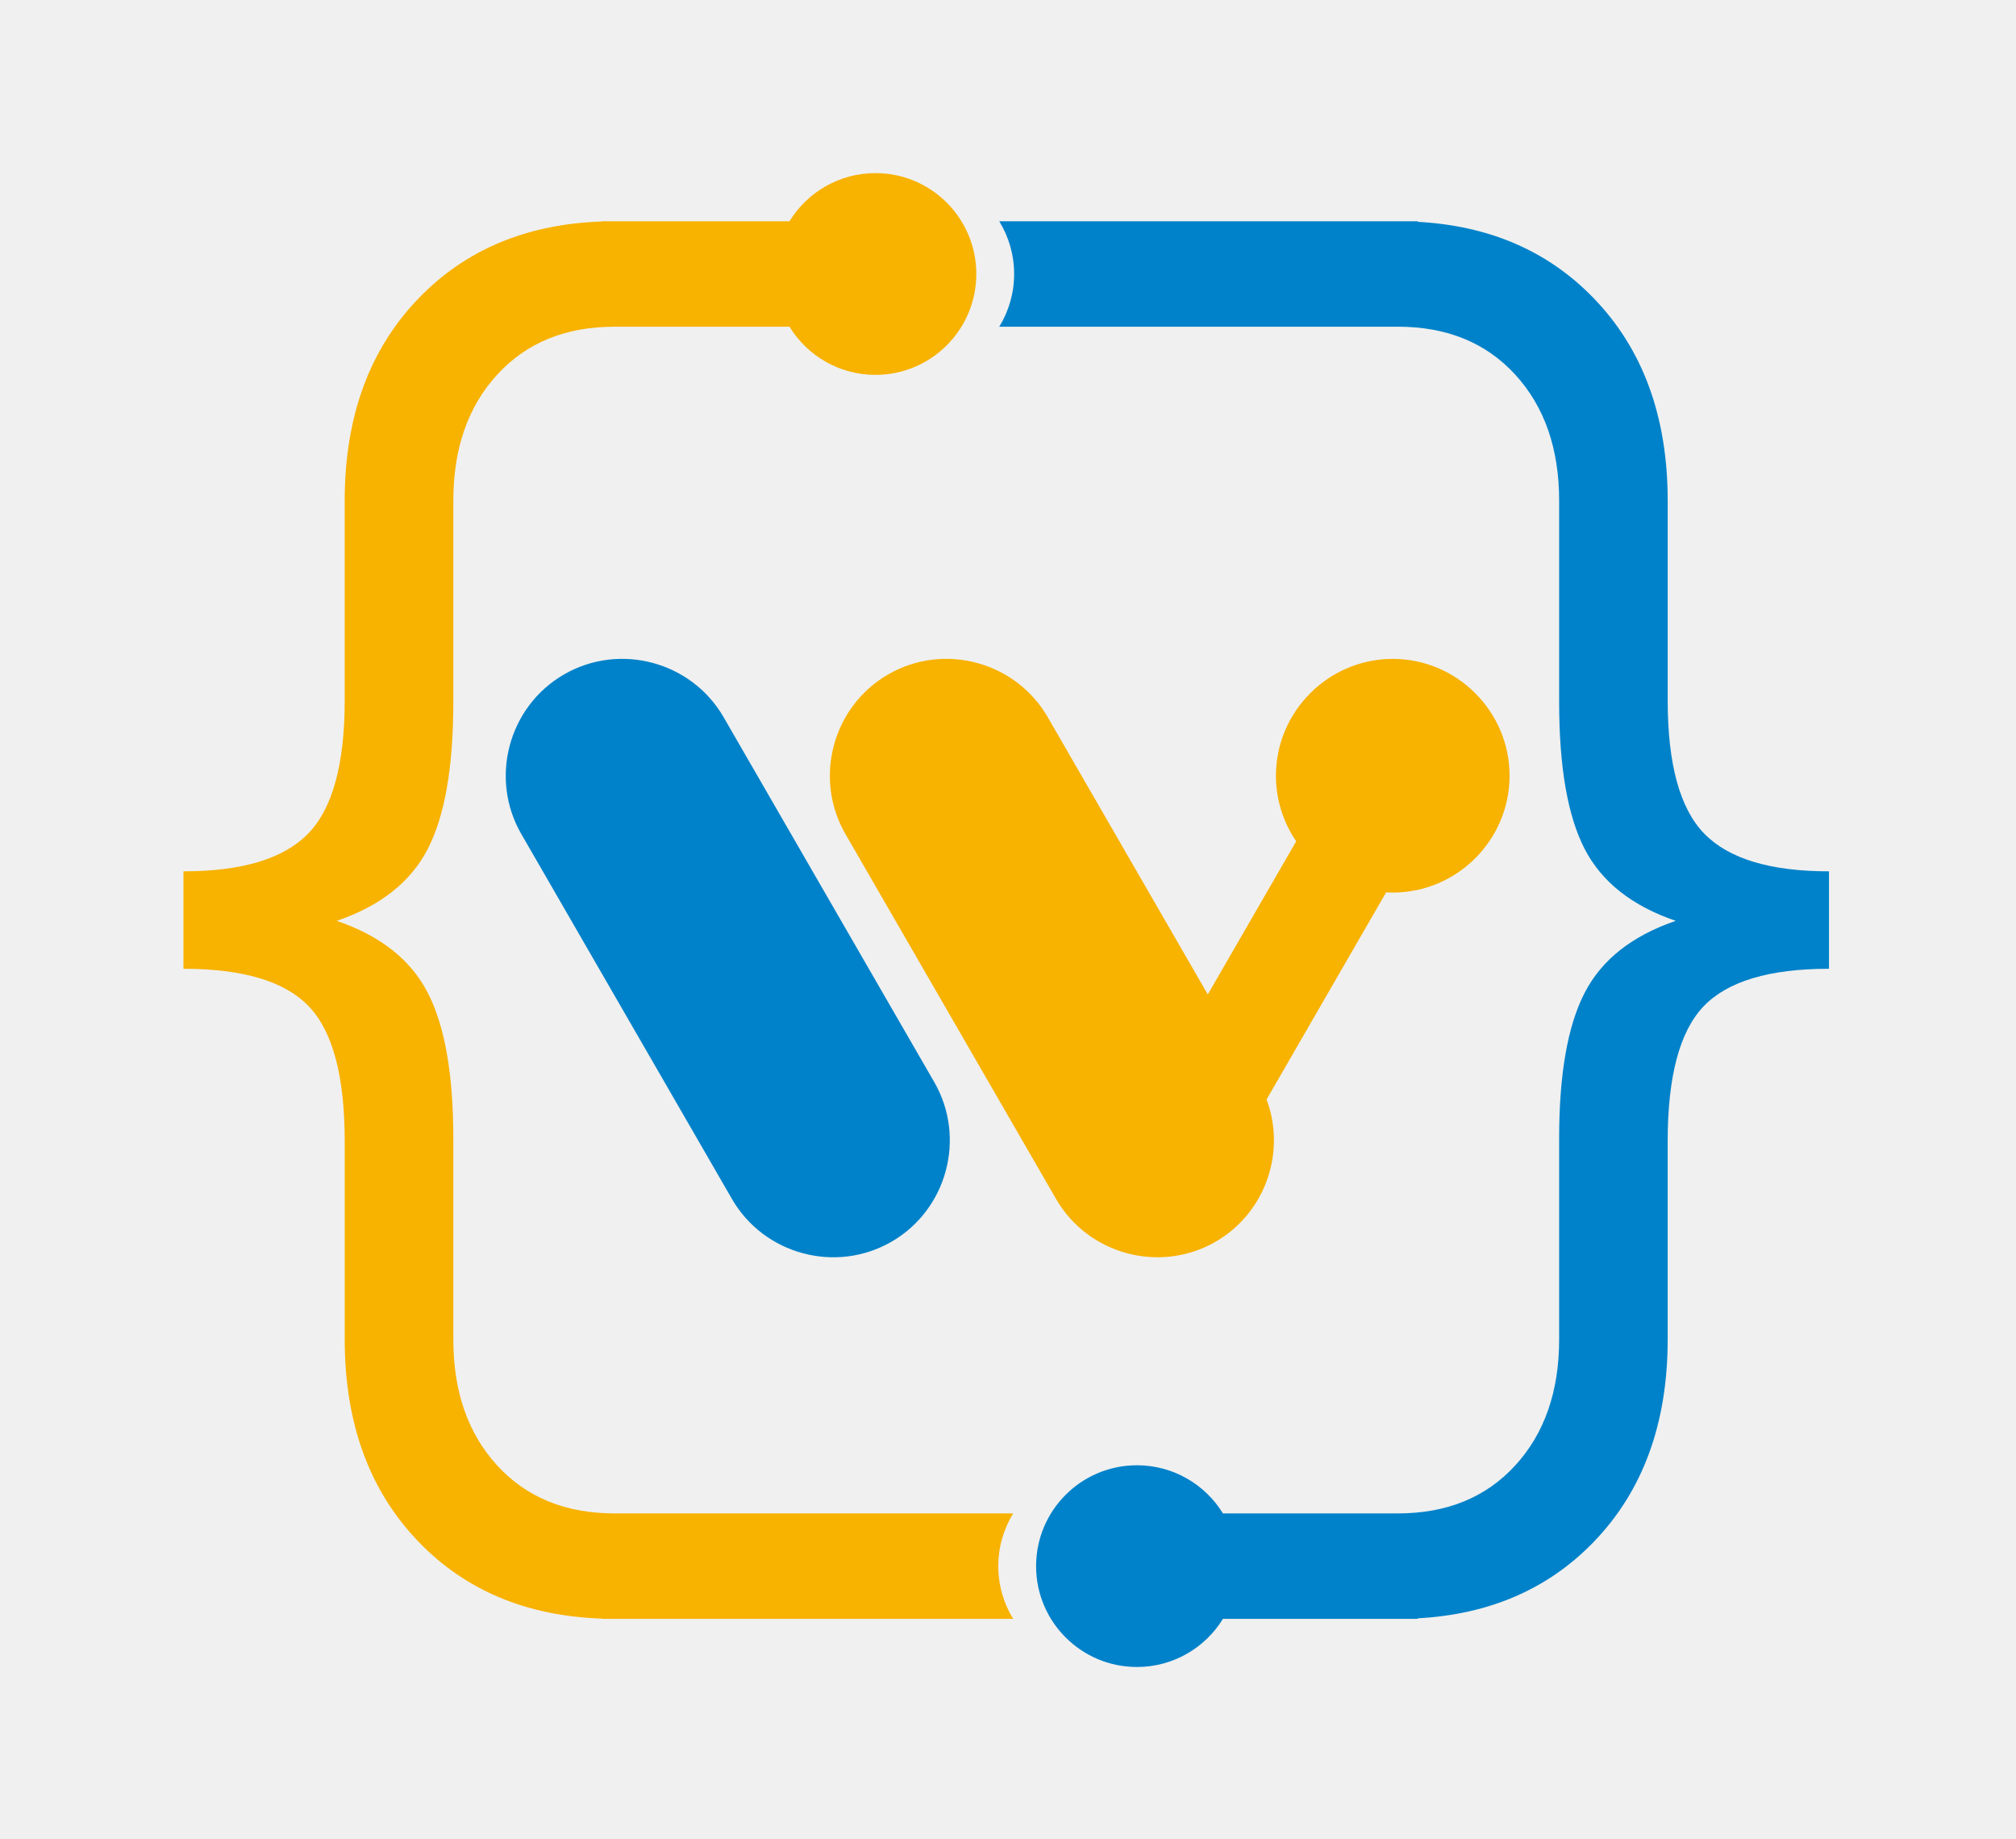
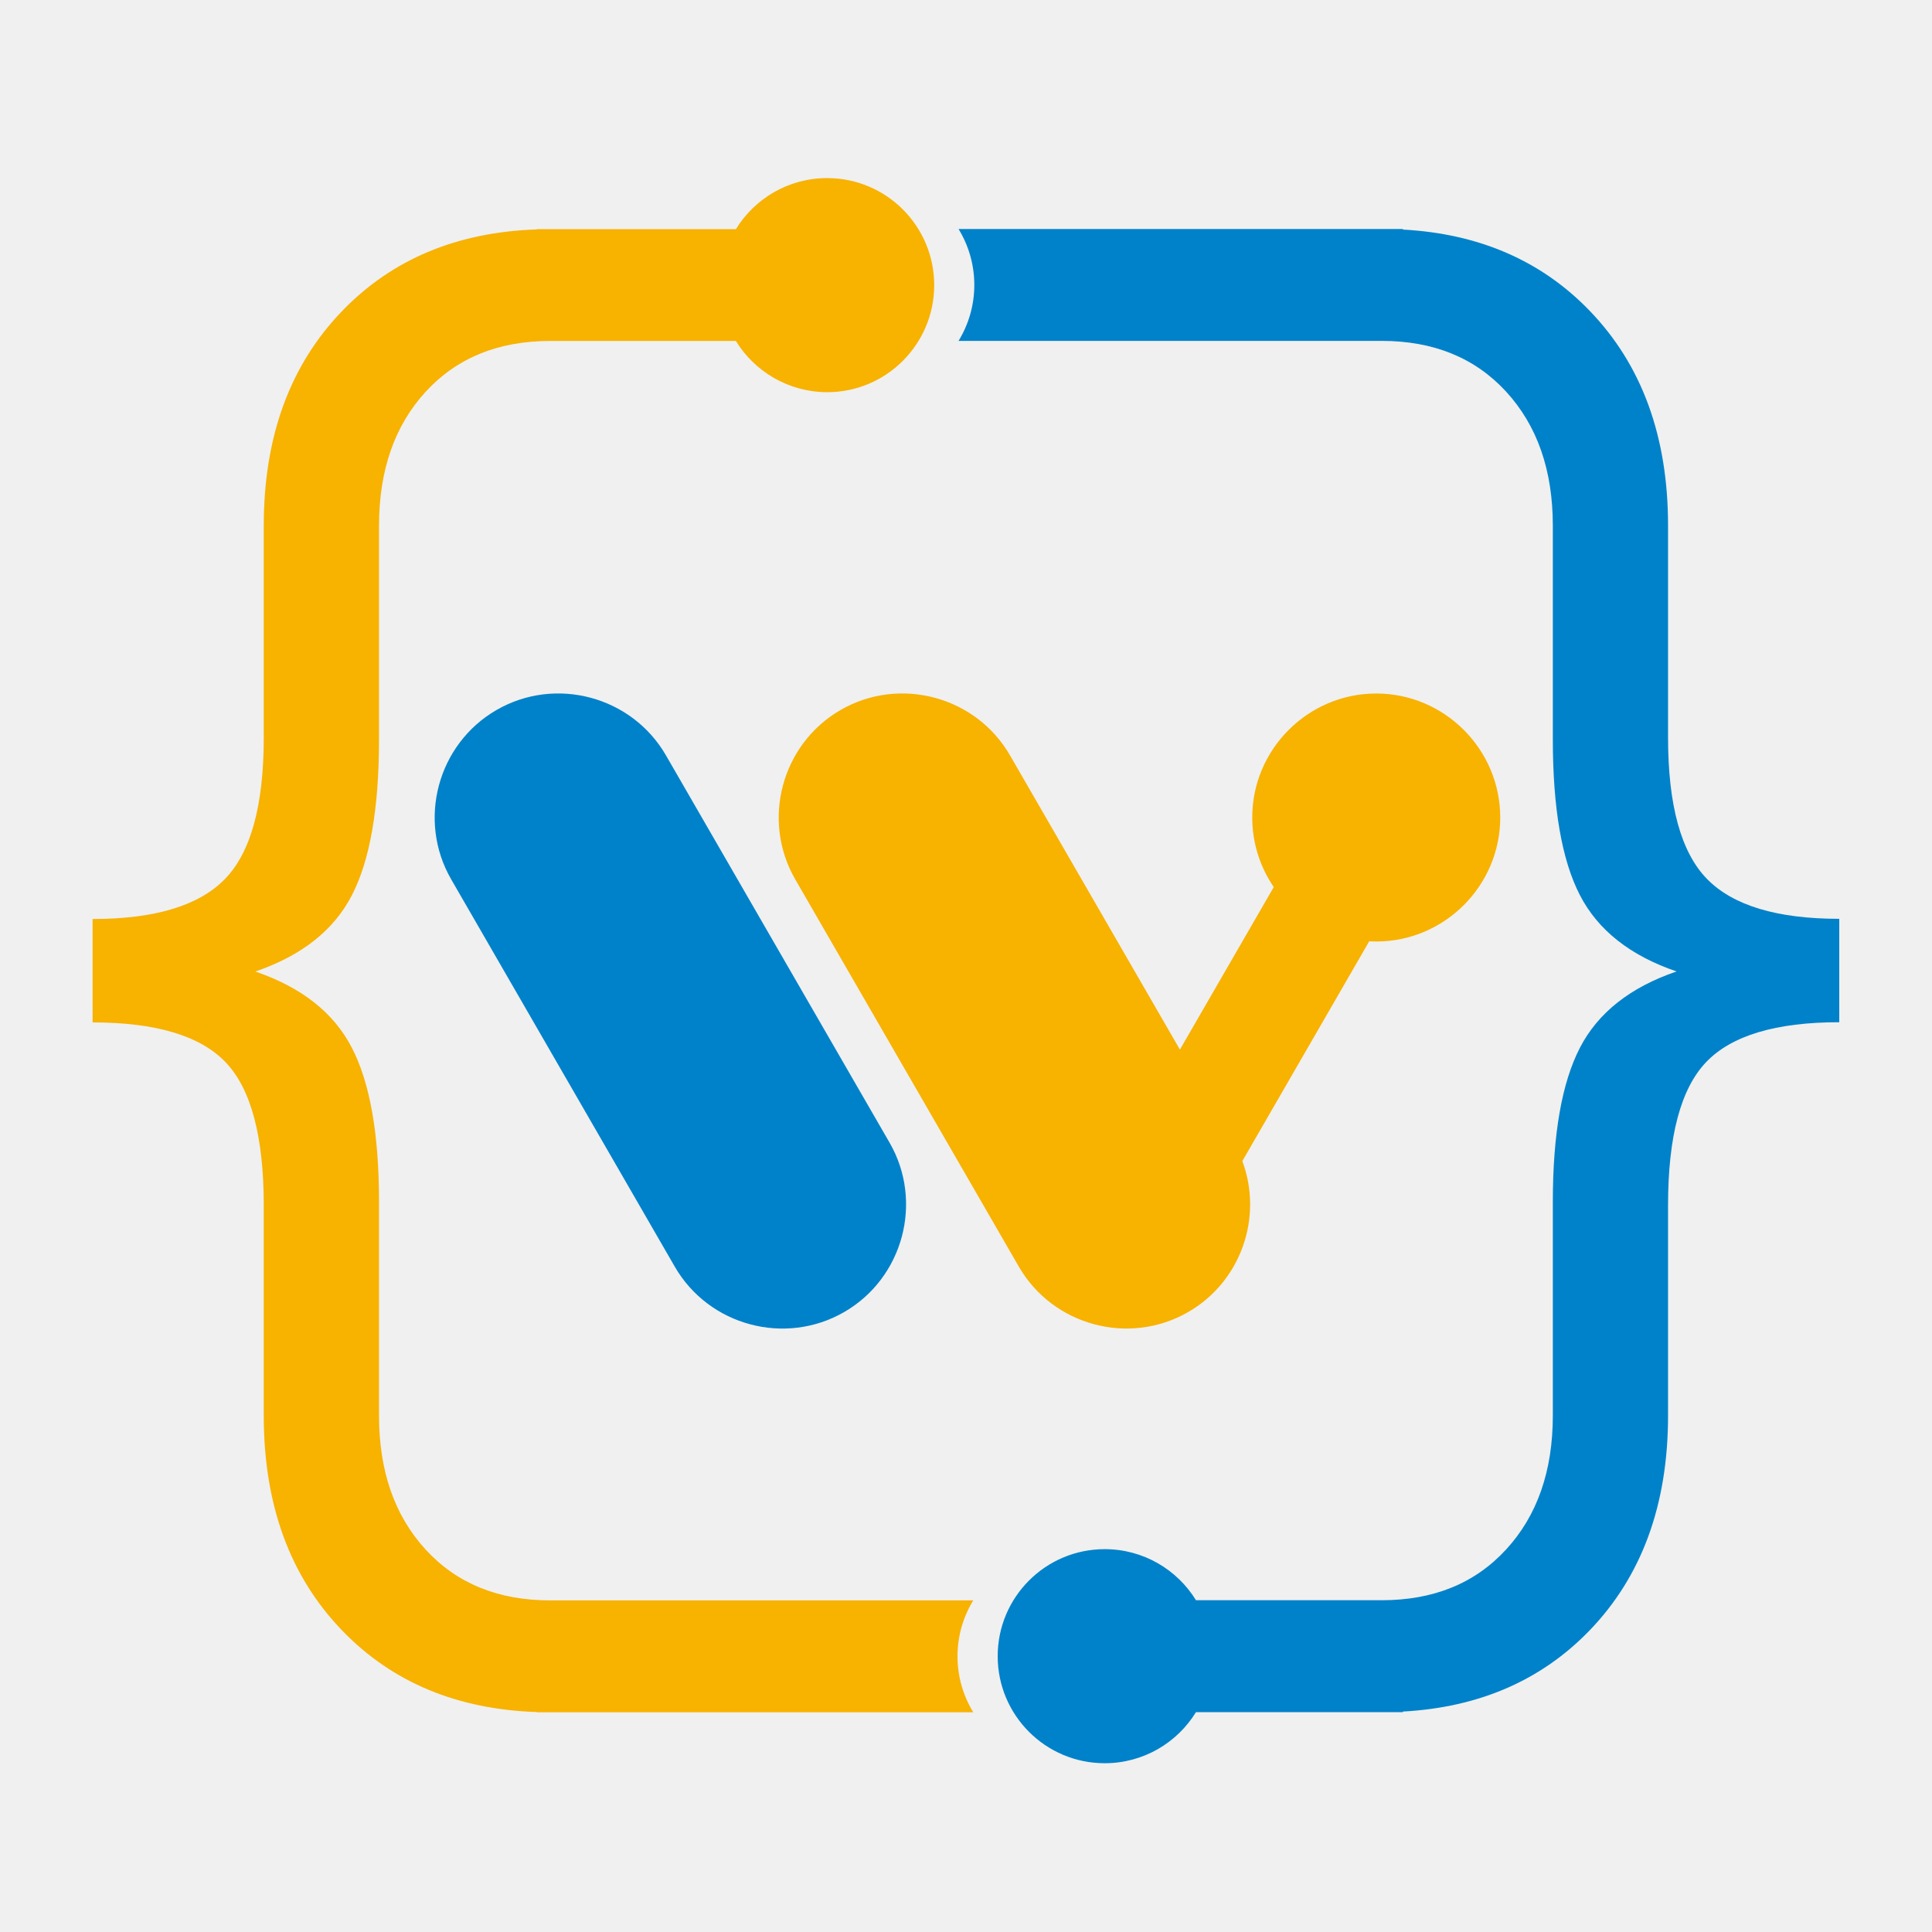
- <svg xmlns="http://www.w3.org/2000/svg" version="1.1" id="Layer_1" x="0px" y="0px" viewBox="0 0 1144.24 1043.42" style="enable-background:new 0 0 1144.24 1043.42;" xml:space="preserve">
+ <svg xmlns="http://www.w3.org/2000/svg" version="1.1" id="Layer_1" x="0px" y="0px" viewBox="0 0 500 500" style="enable-background:new 0 0 500 500;" xml:space="preserve">
  <style type="text/css">
- 	.st0{fill-rule:evenodd;clip-rule:evenodd;fill:#58A4DA;}
- 	.st1{clip-path:url(#SVGID_00000178163647843215215740000015692432278364216479_);fill:#A7A9AC;}
- 	.st2{clip-path:url(#SVGID_00000128482629505068337290000002311448071016107437_);fill:#A7A9AC;}
- 	.st3{fill:#1172BA;}
- 	.st4{fill:#F79421;}
- 	.st5{fill:#EC2227;}
- 	.st6{fill:#2D9545;}
- 	.st7{fill:#808285;}
- 	.st8{fill-rule:evenodd;clip-rule:evenodd;fill:#742F92;}
- 	.st9{fill-rule:evenodd;clip-rule:evenodd;fill:#5A2F92;}
- 	.st10{fill:url(#SVGID_00000060715735022427583770000002437067786295674016_);}
- 	.st11{fill:#F15B22;}
- 	.st12{fill:#2B3445;}
- 	.st13{fill:url(#SVGID_00000127736058763111430300000016716322478551193773_);}
- 	.st14{fill:#414042;}
- 	.st15{fill:#065589;}
- 	.st16{fill:#44444C;}
- 	.st17{fill:url(#SVGID_00000054946223084325282330000013411929558275932337_);}
- 	.st18{fill:url(#SVGID_00000121276847620941372970000006160478234194316177_);}
- 	.st19{fill:url(#SVGID_00000158009482261689385720000012123046735430648743_);}
- 	.st20{fill:#010101;}
- 	.st21{fill-rule:evenodd;clip-rule:evenodd;fill:#DA4326;}
- 	.st22{fill-rule:evenodd;clip-rule:evenodd;fill:#1C7476;}
- 	.st23{fill-rule:evenodd;clip-rule:evenodd;fill:url(#SVGID_00000088850315320462499780000001649039410541667769_);}
- 	.st24{fill-rule:evenodd;clip-rule:evenodd;fill:url(#SVGID_00000127738784136258150270000008534970994820956834_);}
- 	.st25{fill-rule:evenodd;clip-rule:evenodd;fill:url(#SVGID_00000151526075324712410360000000277257315876345505_);}
- 	.st26{fill-rule:evenodd;clip-rule:evenodd;fill:url(#SVGID_00000047747035136196726420000016688891855933683131_);}
- 	.st27{fill-rule:evenodd;clip-rule:evenodd;fill:url(#SVGID_00000042738480937283347630000006178936334123277247_);}
- 	.st28{fill-rule:evenodd;clip-rule:evenodd;fill:#252732;}
- 	.st29{fill-rule:evenodd;clip-rule:evenodd;fill:#C2C2C2;}
- 	.st30{fill-rule:evenodd;clip-rule:evenodd;fill:#FFFFFF;}
- 	.st31{fill-rule:evenodd;clip-rule:evenodd;fill:#0F4C8B;}
- 	.st32{fill:#333333;}
- 	.st33{fill:#F26722;}
- 	.st34{fill-rule:evenodd;clip-rule:evenodd;fill:#30B993;}
- 	.st35{fill:#422164;}
- 	.st36{fill-rule:evenodd;clip-rule:evenodd;fill:#422164;}
- 	.st37{fill:#30B993;}
- 	.st38{fill:#FFFFFF;}
- 	.st39{fill:#F26522;}
- 	.st40{fill:#414142;}
- 	.st41{fill:url(#SVGID_00000065067472906504512400000016138995349471807138_);}
- 	.st42{fill-rule:evenodd;clip-rule:evenodd;fill:#F8961D;stroke:#FFFFFF;stroke-width:0.216;stroke-miterlimit:22.926;}
- 	.st43{fill-rule:evenodd;clip-rule:evenodd;fill:#A7A9AC;}
- 	.st44{fill-rule:evenodd;clip-rule:evenodd;}
- 	.st45{fill-rule:evenodd;clip-rule:evenodd;fill:#939598;}
- 	.st46{fill-rule:evenodd;clip-rule:evenodd;fill:#B32C2C;}
- 	.st47{fill-rule:evenodd;clip-rule:evenodd;fill:#7C1F1E;}
- 	.st48{fill-rule:evenodd;clip-rule:evenodd;fill:#039C8B;}
- 	.st49{fill:#A7A9AC;}
- 	.st50{fill-rule:evenodd;clip-rule:evenodd;fill:#303030;}
- 	.st51{fill:#20BAED;}
- 	.st52{fill:#174173;}
- 	.st53{clip-path:url(#SVGID_00000040563211685864165820000001376559167343205543_);fill:#231F20;}
- 	.st54{fill-rule:evenodd;clip-rule:evenodd;fill:#010101;}
- 	.st55{fill-rule:evenodd;clip-rule:evenodd;fill:#6E6F72;}
- 	.st56{fill:#6D6E71;}
- 	.st57{fill:#27AAE1;}
- 	.st58{fill:#63B7E6;}
- 	.st59{fill:#C1DDF4;}
- 	.st60{fill:#8DC63F;}
- 	.st61{fill-rule:evenodd;clip-rule:evenodd;fill:#6D6E71;}
- 	.st62{fill-rule:evenodd;clip-rule:evenodd;fill:#0082CA;}
- 	.st63{fill-rule:evenodd;clip-rule:evenodd;fill:#F8B200;}
- 	.st64{fill:#F8B200;}
- 	.st65{fill:#0082CA;}
- 	.st66{fill-rule:evenodd;clip-rule:evenodd;fill:#00609C;}
- 	.st67{fill-rule:evenodd;clip-rule:evenodd;fill:#77B300;}
- 	.st68{fill:#77B300;}
- 	.st69{fill:#00609C;}
- 	.st70{fill-rule:evenodd;clip-rule:evenodd;fill:#A12B2F;}
- 	.st71{fill-rule:evenodd;clip-rule:evenodd;fill:#FF7900;}
- 	.st72{fill:#FF7900;}
- 	.st73{fill:#A12B2F;}
- 	.st74{fill:#999999;}
+ 	.st0{fill-rule:evenodd;clip-rule:evenodd;fill:#0082CA;}
+ 	.st1{fill-rule:evenodd;clip-rule:evenodd;fill:#F8B200;}
+ 	.st2{fill:#F8B200;}
+ 	.st3{fill:#0082CA;}
+ 	.st4{display:none;}
+ 	.st5{display:inline;fill:none;}
+ 	.st6{display:inline;fill:none;stroke:#000000;stroke-width:0.332;stroke-miterlimit:10;}
</style>
-   <path class="st62" d="M320.14,382.7L320.14,382.7c31.58-18.23,72.33-7.31,90.57,24.27l119.56,207.08  c18.23,31.58,7.31,72.33-24.27,90.57h0c-31.58,18.23-72.33,7.31-90.57-24.27L295.88,473.27  C277.65,441.69,288.57,400.93,320.14,382.7L320.14,382.7z" />
-   <path class="st63" d="M504.11,382.7L504.11,382.7c31.58-18.23,72.33-7.31,90.57,24.27l90.84,157.34l50.18-86.92  c-7.25-10.62-11.5-23.44-11.5-37.2l0,0c0-36.46,29.83-66.3,66.3-66.3l0,0c36.46,0,66.3,29.83,66.3,66.3l0,0  c0,36.46-29.83,66.3-66.3,66.3l0,0c-1.26,0-2.52-0.04-3.77-0.11L718.88,623.9c11.15,29.76-0.54,64.33-28.92,80.71h0  c-31.58,18.23-72.33,7.31-90.57-24.27L479.85,473.27C461.61,441.69,472.53,400.93,504.11,382.7L504.11,382.7z" />
-   <path class="st64" d="M448.09,185.39h-99.27c-27.79,0-49.99,9.07-66.61,27.19c-16.62,18.12-24.92,42-24.92,71.59v114.21  c0,36.85-4.83,64.65-14.51,83.38c-9.66,18.72-26.89,32.32-51.66,40.78c24.77,8.46,42,22.05,51.66,40.8  c9.68,18.72,14.51,46.21,14.51,82.46v114.21c0,29.6,8.3,53.47,24.92,71.59c16.62,18.14,38.82,27.19,66.61,27.19h226.23  c-5.35,8.72-8.44,18.95-8.44,29.92c0,10.97,3.09,21.2,8.44,29.91H348.83h-7.17v-0.13c-42.62-1.45-77.24-15.89-103.86-43.37  c-28.09-29.01-42.14-67.38-42.14-115.11V647.62c0-36.86-6.8-62.38-20.4-76.59c-13.59-14.19-37.31-21.3-71.14-21.3v-55.29  c33.21,0,56.79-7.09,70.68-21.3c13.9-14.19,20.85-39.42,20.85-75.67v-113.3c0-47.72,14.05-86.09,42.14-115.09  c26.62-27.48,61.24-41.94,103.86-43.39v-0.13h7.17h99.27c10.07-16.39,28.15-27.32,48.81-27.32c31.61,0,57.23,25.62,57.23,57.23  s-25.62,57.25-57.23,57.25C476.25,212.72,458.16,201.78,448.09,185.39" />
-   <path class="st65" d="M884.94,760.01V645.8c0-36.25,4.82-63.74,14.49-82.46c9.67-18.74,26.9-32.33,51.67-40.8  c-24.77-8.46-42-22.06-51.67-40.78c-9.67-18.73-14.49-46.53-14.49-83.38V284.17c0-29.6-8.32-53.47-24.93-71.59  c-16.62-18.12-38.82-27.19-66.62-27.19H567.16c5.34-8.7,8.44-18.94,8.44-29.91c0-10.96-3.1-21.2-8.43-29.91h226.21h11.36v0.31  c40.7,2.22,73.93,16.62,99.68,43.2c28.09,29,42.13,67.37,42.13,115.09v113.3c0,36.25,6.96,61.48,20.84,75.67  c13.9,14.2,37.46,21.3,70.71,21.3v55.29c-33.84,0-57.56,7.11-71.16,21.3c-13.59,14.21-20.4,39.72-20.4,76.59v112.39  c0,47.73-14.04,86.1-42.13,115.11c-25.75,26.57-58.98,40.97-99.68,43.2v0.3h-11.36h-99.25c-10.07,16.39-28.16,27.32-48.81,27.32  c-31.62,0-57.24-25.62-57.24-57.23c0-31.61,25.62-57.24,57.24-57.24c20.65,0,38.75,10.94,48.81,27.32h99.25  c27.8,0,50-9.05,66.62-27.19C876.62,813.48,884.94,789.6,884.94,760.01" />
+   <g id="Layer_1_00000047046067955325966660000013334938771117148330_">
+     <path class="st0" d="M128.51,183.74L128.51,183.74c15.28-8.82,35.01-3.54,43.84,11.75l57.87,100.23   c8.82,15.28,3.54,35.01-11.75,43.84l0,0c-15.28,8.82-35.01,3.54-43.84-11.75l-57.86-100.23   C107.94,212.29,113.23,192.56,128.51,183.74L128.51,183.74z" />
+     <path class="st1" d="M217.55,183.74L217.55,183.74c15.28-8.82,35.01-3.54,43.84,11.75l43.97,76.15l24.29-42.07   c-3.51-5.14-5.57-11.34-5.57-18l0,0c0-17.65,14.44-32.09,32.09-32.09l0,0c17.65,0,32.09,14.44,32.09,32.09l0,0   c0,17.65-14.44,32.09-32.09,32.09l0,0c-0.61,0-1.22-0.02-1.82-0.05l-32.84,56.88c5.4,14.4-0.26,31.14-14,39.06l0,0   c-15.28,8.82-35.01,3.54-43.84-11.75l-57.86-100.22C196.98,212.29,202.27,192.56,217.55,183.74L217.55,183.74z" />
+     <path class="st2" d="M190.44,88.24h-48.05c-13.45,0-24.2,4.39-32.24,13.16s-12.06,20.33-12.06,34.65v55.28   c0,17.84-2.34,31.29-7.02,40.36c-4.68,9.06-13.01,15.64-25,19.74c11.99,4.09,20.33,10.67,25,19.75c4.69,9.06,7.02,22.37,7.02,39.91   v55.28c0,14.33,4.02,25.88,12.06,34.65c8.04,8.78,18.79,13.16,32.24,13.16h109.49c-2.59,4.22-4.08,9.17-4.08,14.48   s1.5,10.26,4.08,14.48H142.4h-3.47v-0.06c-20.63-0.7-37.38-7.69-50.27-20.99c-13.6-14.04-20.4-32.61-20.4-55.71v-54.4   c0-17.84-3.29-30.19-9.87-37.07c-6.58-6.87-18.06-10.31-34.43-10.31v-26.76c16.07,0,27.49-3.43,34.21-10.31   c6.73-6.87,10.09-19.08,10.09-36.62v-54.84c0-23.1,6.8-41.67,20.4-55.7c12.88-13.3,29.64-20.3,50.27-21v-0.06h3.47h48.05   c4.87-7.93,13.62-13.22,23.62-13.22c15.3,0,27.7,12.4,27.7,27.7s-12.4,27.71-27.7,27.71C204.07,101.47,195.31,96.17,190.44,88.24" />
+     <path class="st3" d="M401.87,366.35v-55.28c0-17.54,2.33-30.85,7.01-39.91c4.68-9.07,13.02-15.65,25.01-19.75   c-11.99-4.09-20.33-10.68-25.01-19.74c-4.68-9.07-7.01-22.52-7.01-40.36v-55.28c0-14.33-4.03-25.88-12.07-34.65   s-18.79-13.16-32.24-13.16H248.07c2.58-4.21,4.08-9.17,4.08-14.48c0-5.3-1.5-10.26-4.08-14.48h109.49h5.5v0.15   c19.7,1.07,35.78,8.04,48.24,20.91c13.6,14.04,20.39,32.61,20.39,55.7v54.84c0,17.54,3.37,29.76,10.09,36.62   c6.73,6.87,18.13,10.31,34.22,10.31v26.76c-16.38,0-27.86,3.44-34.44,10.31c-6.58,6.88-9.87,19.22-9.87,37.07v54.4   c0,23.1-6.8,41.67-20.39,55.71c-12.46,12.86-28.55,19.83-48.24,20.91v0.15h-5.5h-48.04c-4.87,7.93-13.63,13.22-23.62,13.22   c-15.3,0-27.7-12.4-27.7-27.7c0-15.3,12.4-27.7,27.7-27.7c9.99,0,18.75,5.29,23.62,13.22h48.04c13.46,0,24.2-4.38,32.24-13.16   C397.84,392.23,401.87,380.68,401.87,366.35" />
+   </g>
+   <g id="Instructions" class="st4">
+     <rect x="-401" y="-3.5" class="st5" width="360" height="657.96" />
+     <text transform="matrix(1 0 0 1 -401 15.564)" style="display:inline; font-family:'ProximaNova-Regular'; font-size:28.578px;">MY</text>
+     <text transform="matrix(1 0 0 1 -359.99 15.564)" style="display:inline; font-family:'ProximaNova-Bold'; font-size:28.578px;">ARGONNE  </text>
+     <text transform="matrix(1 0 0 1 -401 49.854)" style="display:inline; font-family:'ProximaNova-Bold'; font-size:28.578px;">INTRANET APP ICONS</text>
+     <text transform="matrix(1 0 0 1 -401 114.454)" style="display:inline; font-family:'ProximaNova-Bold'; font-size:25.255px;">HOW TO</text>
+     <text transform="matrix(1 0 0 1 -401 144.764)" style="display:inline; font-family:'ProximaNova-Medium'; font-size:25.255px;">Design artwork from this file:</text>
+     <text transform="matrix(1 0 0 1 -401 172.674)" style="display:inline; font-family:'ProximaNova-Regular'; font-size:23.261px;">• 500 x 500px</text>
+     <text transform="matrix(1 0 0 1 -401 200.594)" style="display:inline; font-family:'ProximaNova-Regular'; font-size:23.261px;">• 120dpi</text>
+     <text transform="matrix(1 0 0 1 -401 228.504)" style="display:inline; font-family:'ProximaNova-Regular'; font-size:23.261px;">• PNG format</text>
+     <text transform="matrix(1 0 0 1 -401 256.414)" style="display:inline; font-family:'ProximaNova-Regular'; font-size:23.261px;">• Double check size to existing </text>
+     <text transform="matrix(1 0 0 1 -401 284.334)" style="display:inline; font-family:'ProximaNova-Regular'; font-size:23.261px;">final app icons</text>
+     <text transform="matrix(1 0 0 1 -401 344.944)" style="display:inline; font-family:'ProximaNova-Medium'; font-size:25.255px;">Use Argonne colors.</text>
+     <text transform="matrix(1 0 0 1 -401 405.554)" style="display:inline; font-family:'ProximaNova-Medium'; font-size:25.255px;">Once approved, transfer live art </text>
+     <text transform="matrix(1 0 0 1 -401 435.864)" style="display:inline; font-family:'ProximaNova-Medium'; font-size:25.255px;">to the composite file on the </text>
+     <text transform="matrix(1 0 0 1 -401 466.164)" style="display:inline; font-family:'ProximaNova-Medium'; font-size:25.255px;">TOOLBOX, and export </text>
+     <text transform="matrix(1 0 0 1 -401 496.474)" style="display:inline; font-family:'ProximaNova-Medium'; font-size:25.255px;">according to those instructions.</text>
+     <line class="st6" x1="-401" y1="70.94" x2="-93.61" y2="70.94" />
+   </g>
</svg>
